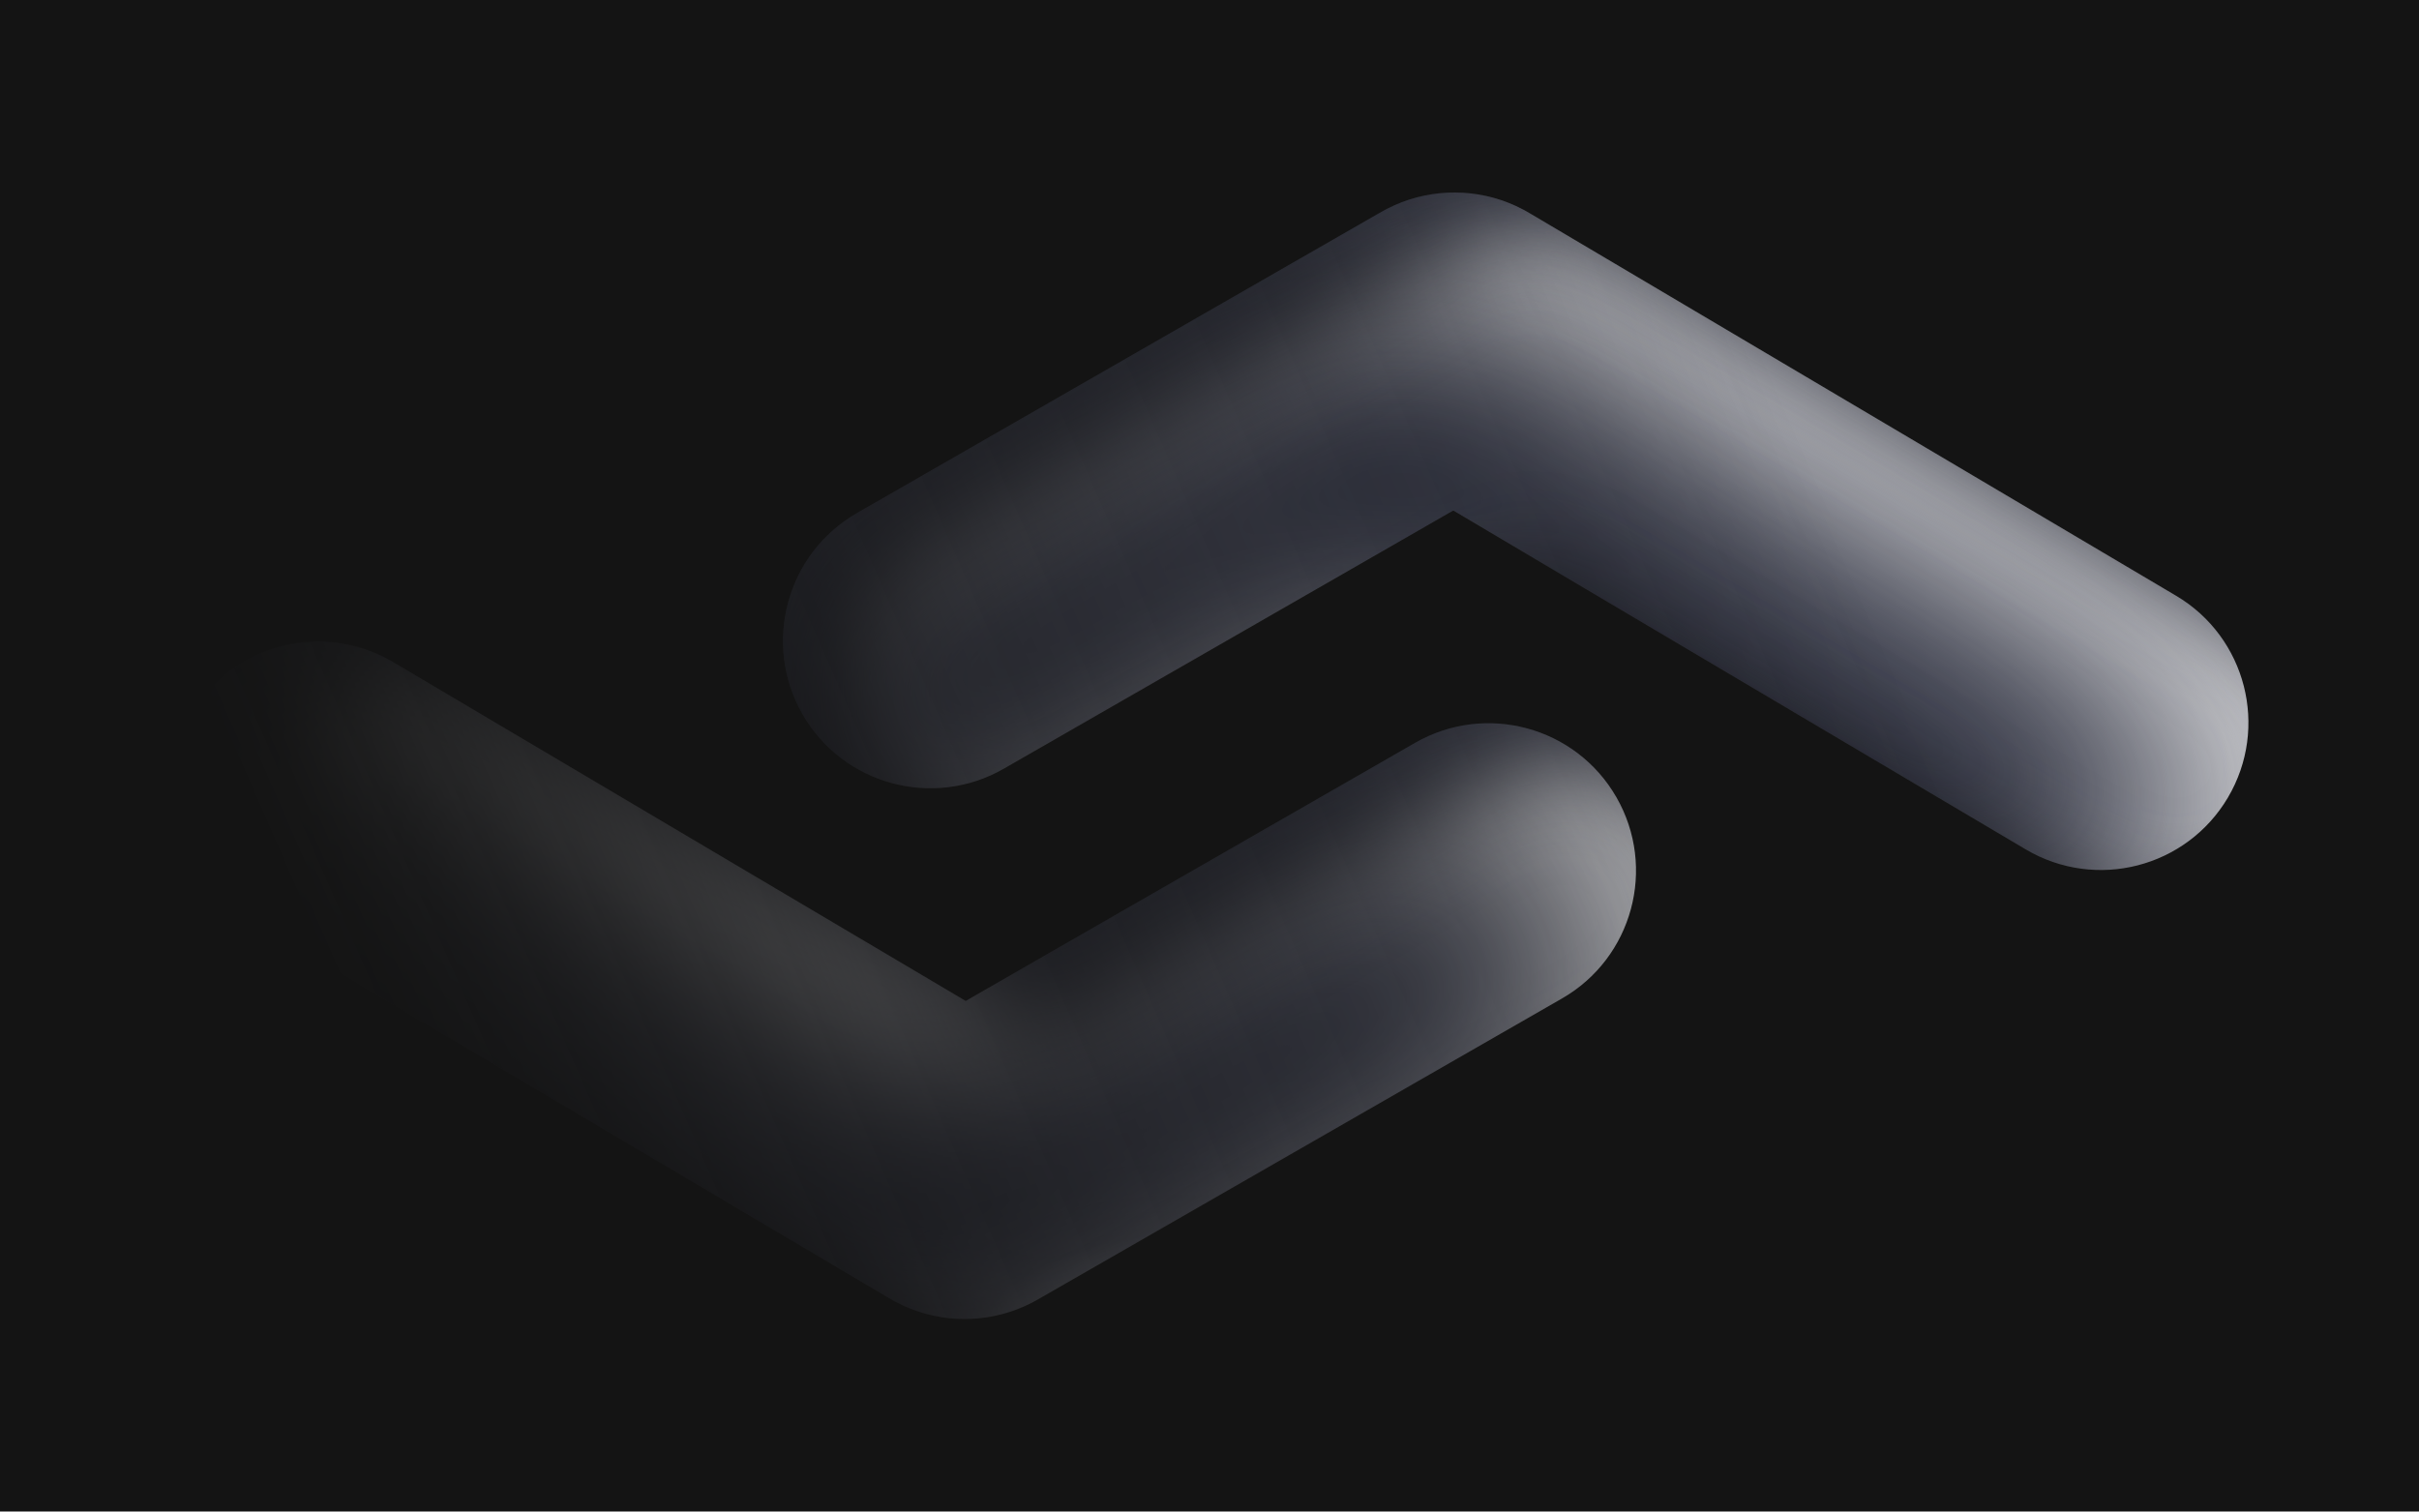
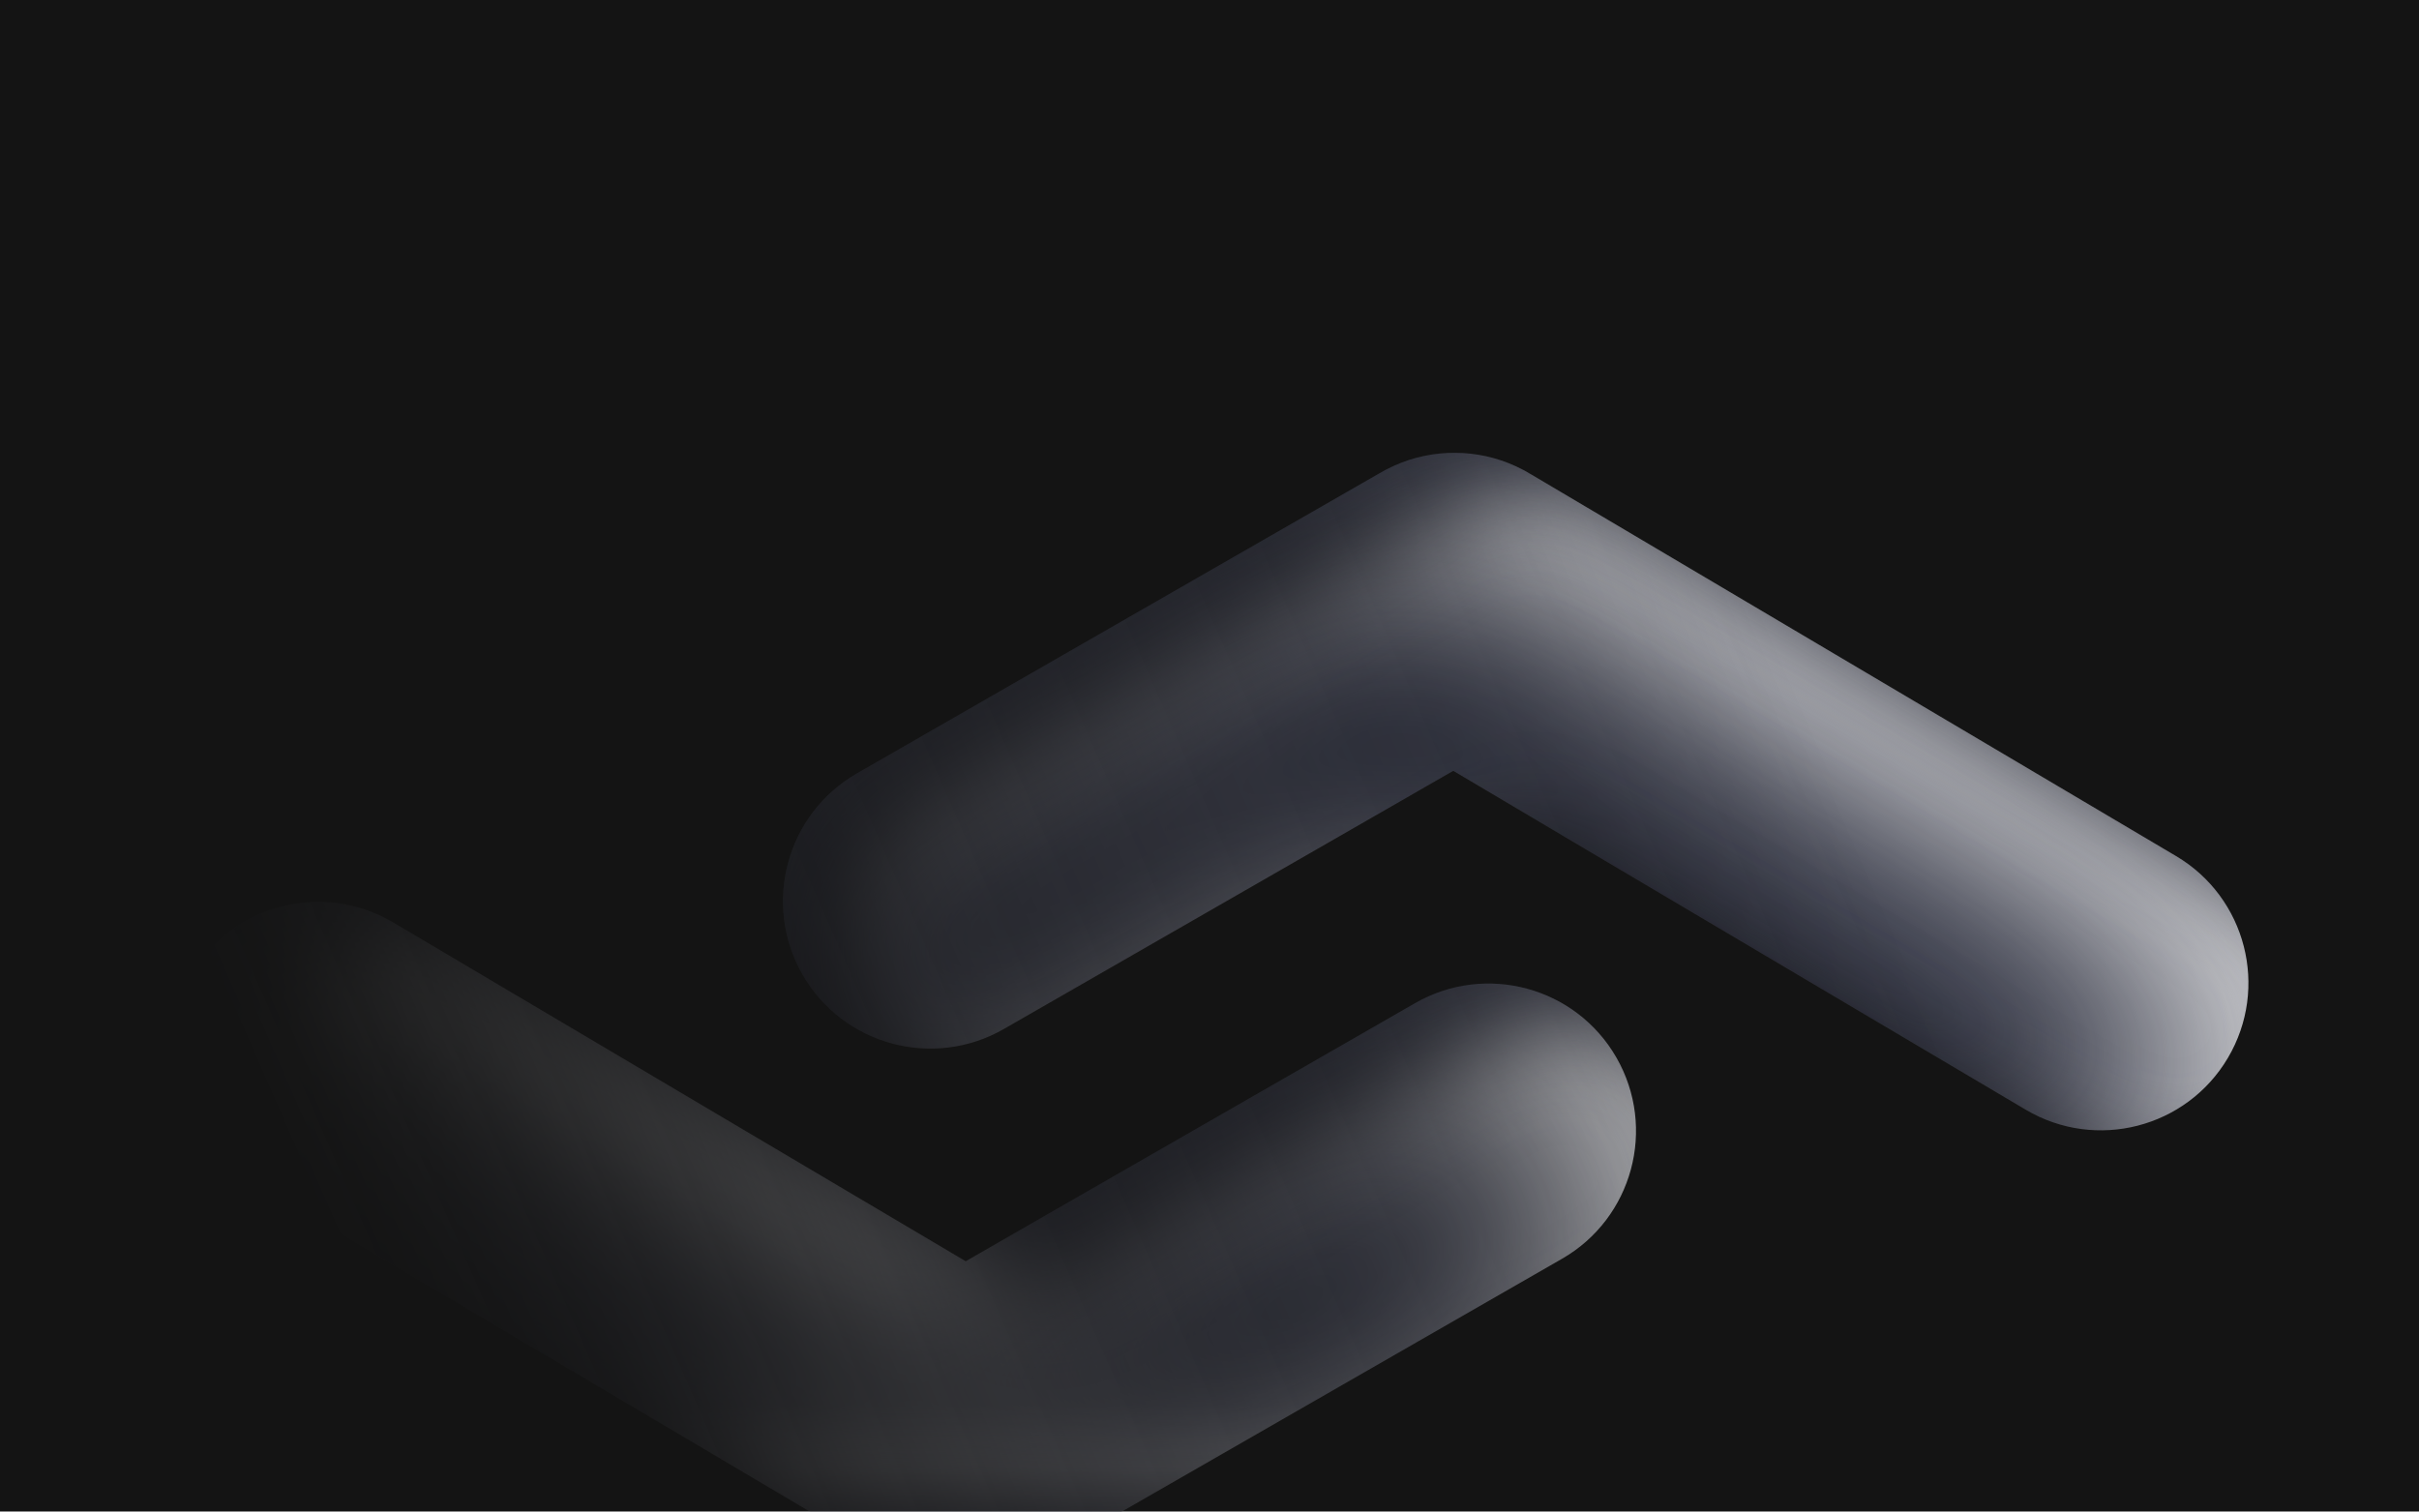
<svg xmlns="http://www.w3.org/2000/svg" width="1440" height="900" viewBox="0 0 1440 900" fill="none">
  <rect width="1440" height="900" fill="#141414" />
-   <mask id="mask0_1040_320" style="mask-type:alpha" maskUnits="userSpaceOnUse" x="101" y="114" width="1238" height="672">
-     <path d="M1205.96 505.78L865.118 304.016L597.607 457.693C555.574 481.84 501.924 467.34 477.777 425.306C453.63 383.272 468.13 329.623 510.163 305.476L820.574 127.154C823.654 125.308 826.837 123.657 830.102 122.208C841.794 116.99 854.143 114.535 866.342 114.624C878.556 114.691 890.887 117.31 902.522 122.689C905.761 124.178 908.915 125.867 911.964 127.75L1295.39 354.717C1337.1 379.41 1350.9 433.245 1326.21 474.96C1301.51 516.675 1247.68 530.474 1205.96 505.78Z" fill="url(#paint0_linear_1040_320)" />
-     <path d="M234.038 394.219L574.882 595.983L842.393 442.307C884.427 418.16 938.077 432.66 962.224 474.694C986.371 516.727 971.871 570.377 929.837 594.524L619.432 772.842C616.335 774.699 613.135 776.358 609.851 777.813C598.178 783.015 585.849 785.463 573.67 785.375C561.463 785.31 549.138 782.696 537.507 777.324C534.257 775.831 531.092 774.137 528.032 772.248L144.616 545.283C102.901 520.589 89.102 466.755 113.795 425.04C138.489 383.325 192.323 369.526 234.038 394.219Z" fill="url(#paint1_linear_1040_320)" />
+   <mask id="mask0_1040_320" style="mask-type:alpha" maskUnits="userSpaceOnUse" x="101" y="269" width="1238" height="672">
+     <path d="M1205.96 660.78L865.118 459.016L597.607 612.693C555.574 636.84 501.924 622.34 477.777 580.306C453.63 538.272 468.13 484.623 510.163 460.476L820.574 282.154C823.654 280.308 826.837 278.657 830.102 277.208C841.794 271.99 854.143 269.535 866.342 269.624C878.556 269.691 890.887 272.31 902.522 277.689C905.761 279.178 908.915 280.867 911.964 282.75L1295.38 509.717C1337.1 534.41 1350.9 588.245 1326.21 629.96C1301.51 671.675 1247.68 685.474 1205.96 660.78Z" fill="url(#paint0_linear_1040_320)" />
+     <path d="M234.038 549.219L574.882 750.983L842.393 597.307C884.427 573.16 938.077 587.66 962.224 629.694C986.371 671.727 971.871 725.377 929.837 749.524L619.432 927.842C616.335 929.699 613.135 931.358 609.851 932.813C598.178 938.015 585.849 940.463 573.67 940.375C561.463 940.31 549.138 937.696 537.507 932.324C534.257 930.831 531.092 929.137 528.032 927.248L144.616 700.283C102.901 675.589 89.102 621.755 113.795 580.04C138.489 538.325 192.323 524.526 234.038 549.219Z" fill="url(#paint1_linear_1040_320)" />
  </mask>
  <g mask="url(#mask0_1040_320)">
    <g filter="url(#filter0_ii_1040_320)">
-       <path fill-rule="evenodd" clip-rule="evenodd" d="M865.118 304.016L1205.96 505.78C1247.68 530.473 1301.51 516.675 1326.21 474.96C1350.9 433.245 1337.1 379.41 1295.38 354.717L911.945 127.738C908.954 125.893 905.863 124.234 902.69 122.767C890.968 117.317 878.535 114.674 866.224 114.624C854.067 114.551 841.763 117.005 830.112 122.203C826.844 123.653 823.659 125.305 820.575 127.153L510.163 305.476C468.129 329.623 453.629 383.272 477.776 425.306C501.923 467.34 555.573 481.84 597.607 457.693L865.118 304.016Z" fill="url(#paint2_radial_1040_320)" />
-       <path fill-rule="evenodd" clip-rule="evenodd" d="M865.118 304.016L1205.96 505.78C1247.68 530.473 1301.51 516.675 1326.21 474.96C1350.9 433.245 1337.1 379.41 1295.38 354.717L911.945 127.738C908.954 125.893 905.863 124.234 902.69 122.767C890.968 117.317 878.535 114.674 866.224 114.624C854.067 114.551 841.763 117.005 830.112 122.203C826.844 123.653 823.659 125.305 820.575 127.153L510.163 305.476C468.129 329.623 453.629 383.272 477.776 425.306C501.923 467.34 555.573 481.84 597.607 457.693L865.118 304.016Z" fill="#1F2E7E" fill-opacity="0.2" />
+       <path fill-rule="evenodd" clip-rule="evenodd" d="M865.118 459.016L1205.96 660.78C1247.68 685.473 1301.51 671.675 1326.21 629.96C1350.9 588.245 1337.1 534.41 1295.38 509.717L911.945 282.738C908.954 280.893 905.863 279.234 902.69 277.767C890.968 272.317 878.535 269.674 866.224 269.624C854.067 269.551 841.763 272.005 830.112 277.203C826.844 278.653 823.659 280.305 820.575 282.153L510.163 460.476C468.129 484.623 453.629 538.273 477.776 580.306C501.923 622.34 555.573 636.84 597.607 612.693L865.118 459.016Z" fill="url(#paint2_radial_1040_320)" />
+       <path fill-rule="evenodd" clip-rule="evenodd" d="M865.118 459.016L1205.96 660.78C1247.68 685.473 1301.51 671.675 1326.21 629.96C1350.9 588.245 1337.1 534.41 1295.38 509.717L911.945 282.738C908.954 280.893 905.863 279.234 902.69 277.767C890.968 272.317 878.535 269.674 866.224 269.624C854.067 269.551 841.763 272.005 830.112 277.203C826.844 278.653 823.659 280.305 820.575 282.153L510.163 460.476C468.129 484.623 453.629 538.273 477.776 580.306C501.923 622.34 555.573 636.84 597.607 612.693L865.118 459.016Z" fill="#1F2E7E" fill-opacity="0.2" />
    </g>
    <g filter="url(#filter1_ii_1040_320)">
-       <path fill-rule="evenodd" clip-rule="evenodd" d="M574.883 595.983L234.039 394.219C192.324 369.526 138.489 383.325 113.796 425.04C89.103 466.755 102.901 520.589 144.616 545.283L528.044 772.254C531.066 774.12 534.192 775.795 537.4 777.274C549.107 782.701 561.521 785.331 573.813 785.376C585.91 785.444 598.15 783.009 609.748 777.859C613.071 776.391 616.31 774.715 619.443 772.836L929.838 594.524C971.871 570.377 986.371 516.727 962.224 474.694C938.077 432.66 884.427 418.16 842.394 442.307L574.883 595.983Z" fill="url(#paint3_radial_1040_320)" />
-       <path fill-rule="evenodd" clip-rule="evenodd" d="M574.883 595.983L234.039 394.219C192.324 369.526 138.489 383.325 113.796 425.04C89.103 466.755 102.901 520.589 144.616 545.283L528.044 772.254C531.066 774.12 534.192 775.795 537.4 777.274C549.107 782.701 561.521 785.331 573.813 785.376C585.91 785.444 598.15 783.009 609.748 777.859C613.071 776.391 616.31 774.715 619.443 772.836L929.838 594.524C971.871 570.377 986.371 516.727 962.224 474.694C938.077 432.66 884.427 418.16 842.394 442.307L574.883 595.983Z" fill="#1F2E7E" fill-opacity="0.2" />
+       <path fill-rule="evenodd" clip-rule="evenodd" d="M574.883 750.983L234.039 549.219C192.324 524.526 138.489 538.325 113.796 580.04C89.103 621.755 102.901 675.589 144.616 700.283L528.044 927.254C531.066 929.12 534.192 930.795 537.4 932.274C549.107 937.701 561.521 940.331 573.813 940.376C585.91 940.444 598.15 938.009 609.748 932.859C613.071 931.391 616.31 929.715 619.443 927.836L929.838 749.524C971.871 725.377 986.371 671.727 962.224 629.694C938.077 587.66 884.427 573.16 842.394 597.307L574.883 750.983Z" fill="url(#paint3_radial_1040_320)" />
+       <path fill-rule="evenodd" clip-rule="evenodd" d="M574.883 750.983L234.039 549.219C192.324 524.526 138.489 538.325 113.796 580.04C89.103 621.755 102.901 675.589 144.616 700.283L528.044 927.254C531.066 929.12 534.192 930.795 537.4 932.274C549.107 937.701 561.521 940.331 573.813 940.376C585.91 940.444 598.15 938.009 609.748 932.859C613.071 931.391 616.31 929.715 619.443 927.836L929.838 749.524C971.871 725.377 986.371 671.727 962.224 629.694C938.077 587.66 884.427 573.16 842.394 597.307L574.883 750.983Z" fill="#1F2E7E" fill-opacity="0.2" />
    </g>
  </g>
  <defs>
-     <filter id="filter0_ii_1040_320" x="434.297" y="114.622" width="949.822" height="459.063" filterUnits="userSpaceOnUse" color-interpolation-filters="sRGB">
+     <filter id="filter0_ii_1040_320" x="434.297" y="269.622" width="949.822" height="459.063" filterUnits="userSpaceOnUse" color-interpolation-filters="sRGB">
      <feFlood flood-opacity="0" result="BackgroundImageFix" />
      <feBlend mode="normal" in="SourceGraphic" in2="BackgroundImageFix" result="shape" />
      <feColorMatrix in="SourceAlpha" type="matrix" values="0 0 0 0 0 0 0 0 0 0 0 0 0 0 0 0 0 0 127 0" result="hardAlpha" />
      <feOffset dx="-31.8" dy="55.649" />
      <feGaussianBlur stdDeviation="67.574" />
      <feComposite in2="hardAlpha" operator="arithmetic" k2="-1" k3="1" />
      <feColorMatrix type="matrix" values="0 0 0 0 1 0 0 0 0 1 0 0 0 0 1 0 0 0 0.87 0" />
      <feBlend mode="lighten" in2="shape" result="effect1_innerShadow_1040_320" />
      <feColorMatrix in="SourceAlpha" type="matrix" values="0 0 0 0 0 0 0 0 0 0 0 0 0 0 0 0 0 0 127 0" result="hardAlpha" />
      <feOffset dx="45.658" dy="26.634" />
      <feGaussianBlur stdDeviation="26.634" />
      <feComposite in2="hardAlpha" operator="arithmetic" k2="-1" k3="1" />
      <feColorMatrix type="matrix" values="0 0 0 0 0.169 0 0 0 0 0.18 0 0 0 0 0.239 0 0 0 0.9 0" />
      <feBlend mode="multiply" in2="effect1_innerShadow_1040_320" result="effect2_innerShadow_1040_320" />
    </filter>
-     <filter id="filter1_ii_1040_320" x="69.741" y="381.964" width="949.821" height="459.062" filterUnits="userSpaceOnUse" color-interpolation-filters="sRGB">
+     <filter id="filter1_ii_1040_320" x="69.741" y="536.964" width="949.821" height="459.062" filterUnits="userSpaceOnUse" color-interpolation-filters="sRGB">
      <feFlood flood-opacity="0" result="BackgroundImageFix" />
      <feBlend mode="normal" in="SourceGraphic" in2="BackgroundImageFix" result="shape" />
      <feColorMatrix in="SourceAlpha" type="matrix" values="0 0 0 0 0 0 0 0 0 0 0 0 0 0 0 0 0 0 127 0" result="hardAlpha" />
      <feOffset dx="-31.8" dy="55.649" />
      <feGaussianBlur stdDeviation="67.574" />
      <feComposite in2="hardAlpha" operator="arithmetic" k2="-1" k3="1" />
      <feColorMatrix type="matrix" values="0 0 0 0 1 0 0 0 0 1 0 0 0 0 1 0 0 0 0.87 0" />
      <feBlend mode="lighten" in2="shape" result="effect1_innerShadow_1040_320" />
      <feColorMatrix in="SourceAlpha" type="matrix" values="0 0 0 0 0 0 0 0 0 0 0 0 0 0 0 0 0 0 127 0" result="hardAlpha" />
      <feOffset dx="45.658" dy="26.634" />
      <feGaussianBlur stdDeviation="26.634" />
      <feComposite in2="hardAlpha" operator="arithmetic" k2="-1" k3="1" />
      <feColorMatrix type="matrix" values="0 0 0 0 0.169 0 0 0 0 0.18 0 0 0 0 0.239 0 0 0 0.9 0" />
      <feBlend mode="multiply" in2="effect1_innerShadow_1040_320" result="effect2_innerShadow_1040_320" />
    </filter>
-     <linearGradient id="paint0_linear_1040_320" x1="21.867" y1="545.822" x2="1007.59" y2="114.901" gradientUnits="userSpaceOnUse">
+     <linearGradient id="paint0_linear_1040_320" x1="21.867" y1="700.822" x2="1007.59" y2="269.901" gradientUnits="userSpaceOnUse">
      <stop offset="0.133" stop-opacity="0" />
      <stop offset="1" />
    </linearGradient>
-     <linearGradient id="paint1_linear_1040_320" x1="21.867" y1="545.822" x2="1007.59" y2="114.901" gradientUnits="userSpaceOnUse">
+     <linearGradient id="paint1_linear_1040_320" x1="21.867" y1="700.822" x2="1007.59" y2="269.901" gradientUnits="userSpaceOnUse">
      <stop offset="0.133" stop-opacity="0" />
      <stop offset="1" />
    </linearGradient>
-     <radialGradient id="paint2_radial_1040_320" cx="0" cy="0" r="1" gradientUnits="userSpaceOnUse" gradientTransform="translate(721.901 85.6688) rotate(91.8985) scale(126.421 224.027)">
+     <radialGradient id="paint2_radial_1040_320" cx="0" cy="0" r="1" gradientUnits="userSpaceOnUse" gradientTransform="translate(721.901 240.669) rotate(91.8985) scale(126.421 224.027)">
      <stop stop-color="#949494" />
      <stop offset="0.635" stop-color="#181818" />
      <stop offset="1" stop-color="#1D1D1D" />
    </radialGradient>
-     <radialGradient id="paint3_radial_1040_320" cx="0" cy="0" r="1" gradientUnits="userSpaceOnUse" gradientTransform="translate(718.099 814.331) rotate(-88.1015) scale(126.421 224.027)">
+     <radialGradient id="paint3_radial_1040_320" cx="0" cy="0" r="1" gradientUnits="userSpaceOnUse" gradientTransform="translate(718.099 969.331) rotate(-88.1015) scale(126.421 224.027)">
      <stop stop-color="#949494" />
      <stop offset="0.635" stop-color="#181818" />
      <stop offset="1" stop-color="#1D1D1D" />
    </radialGradient>
  </defs>
</svg>
